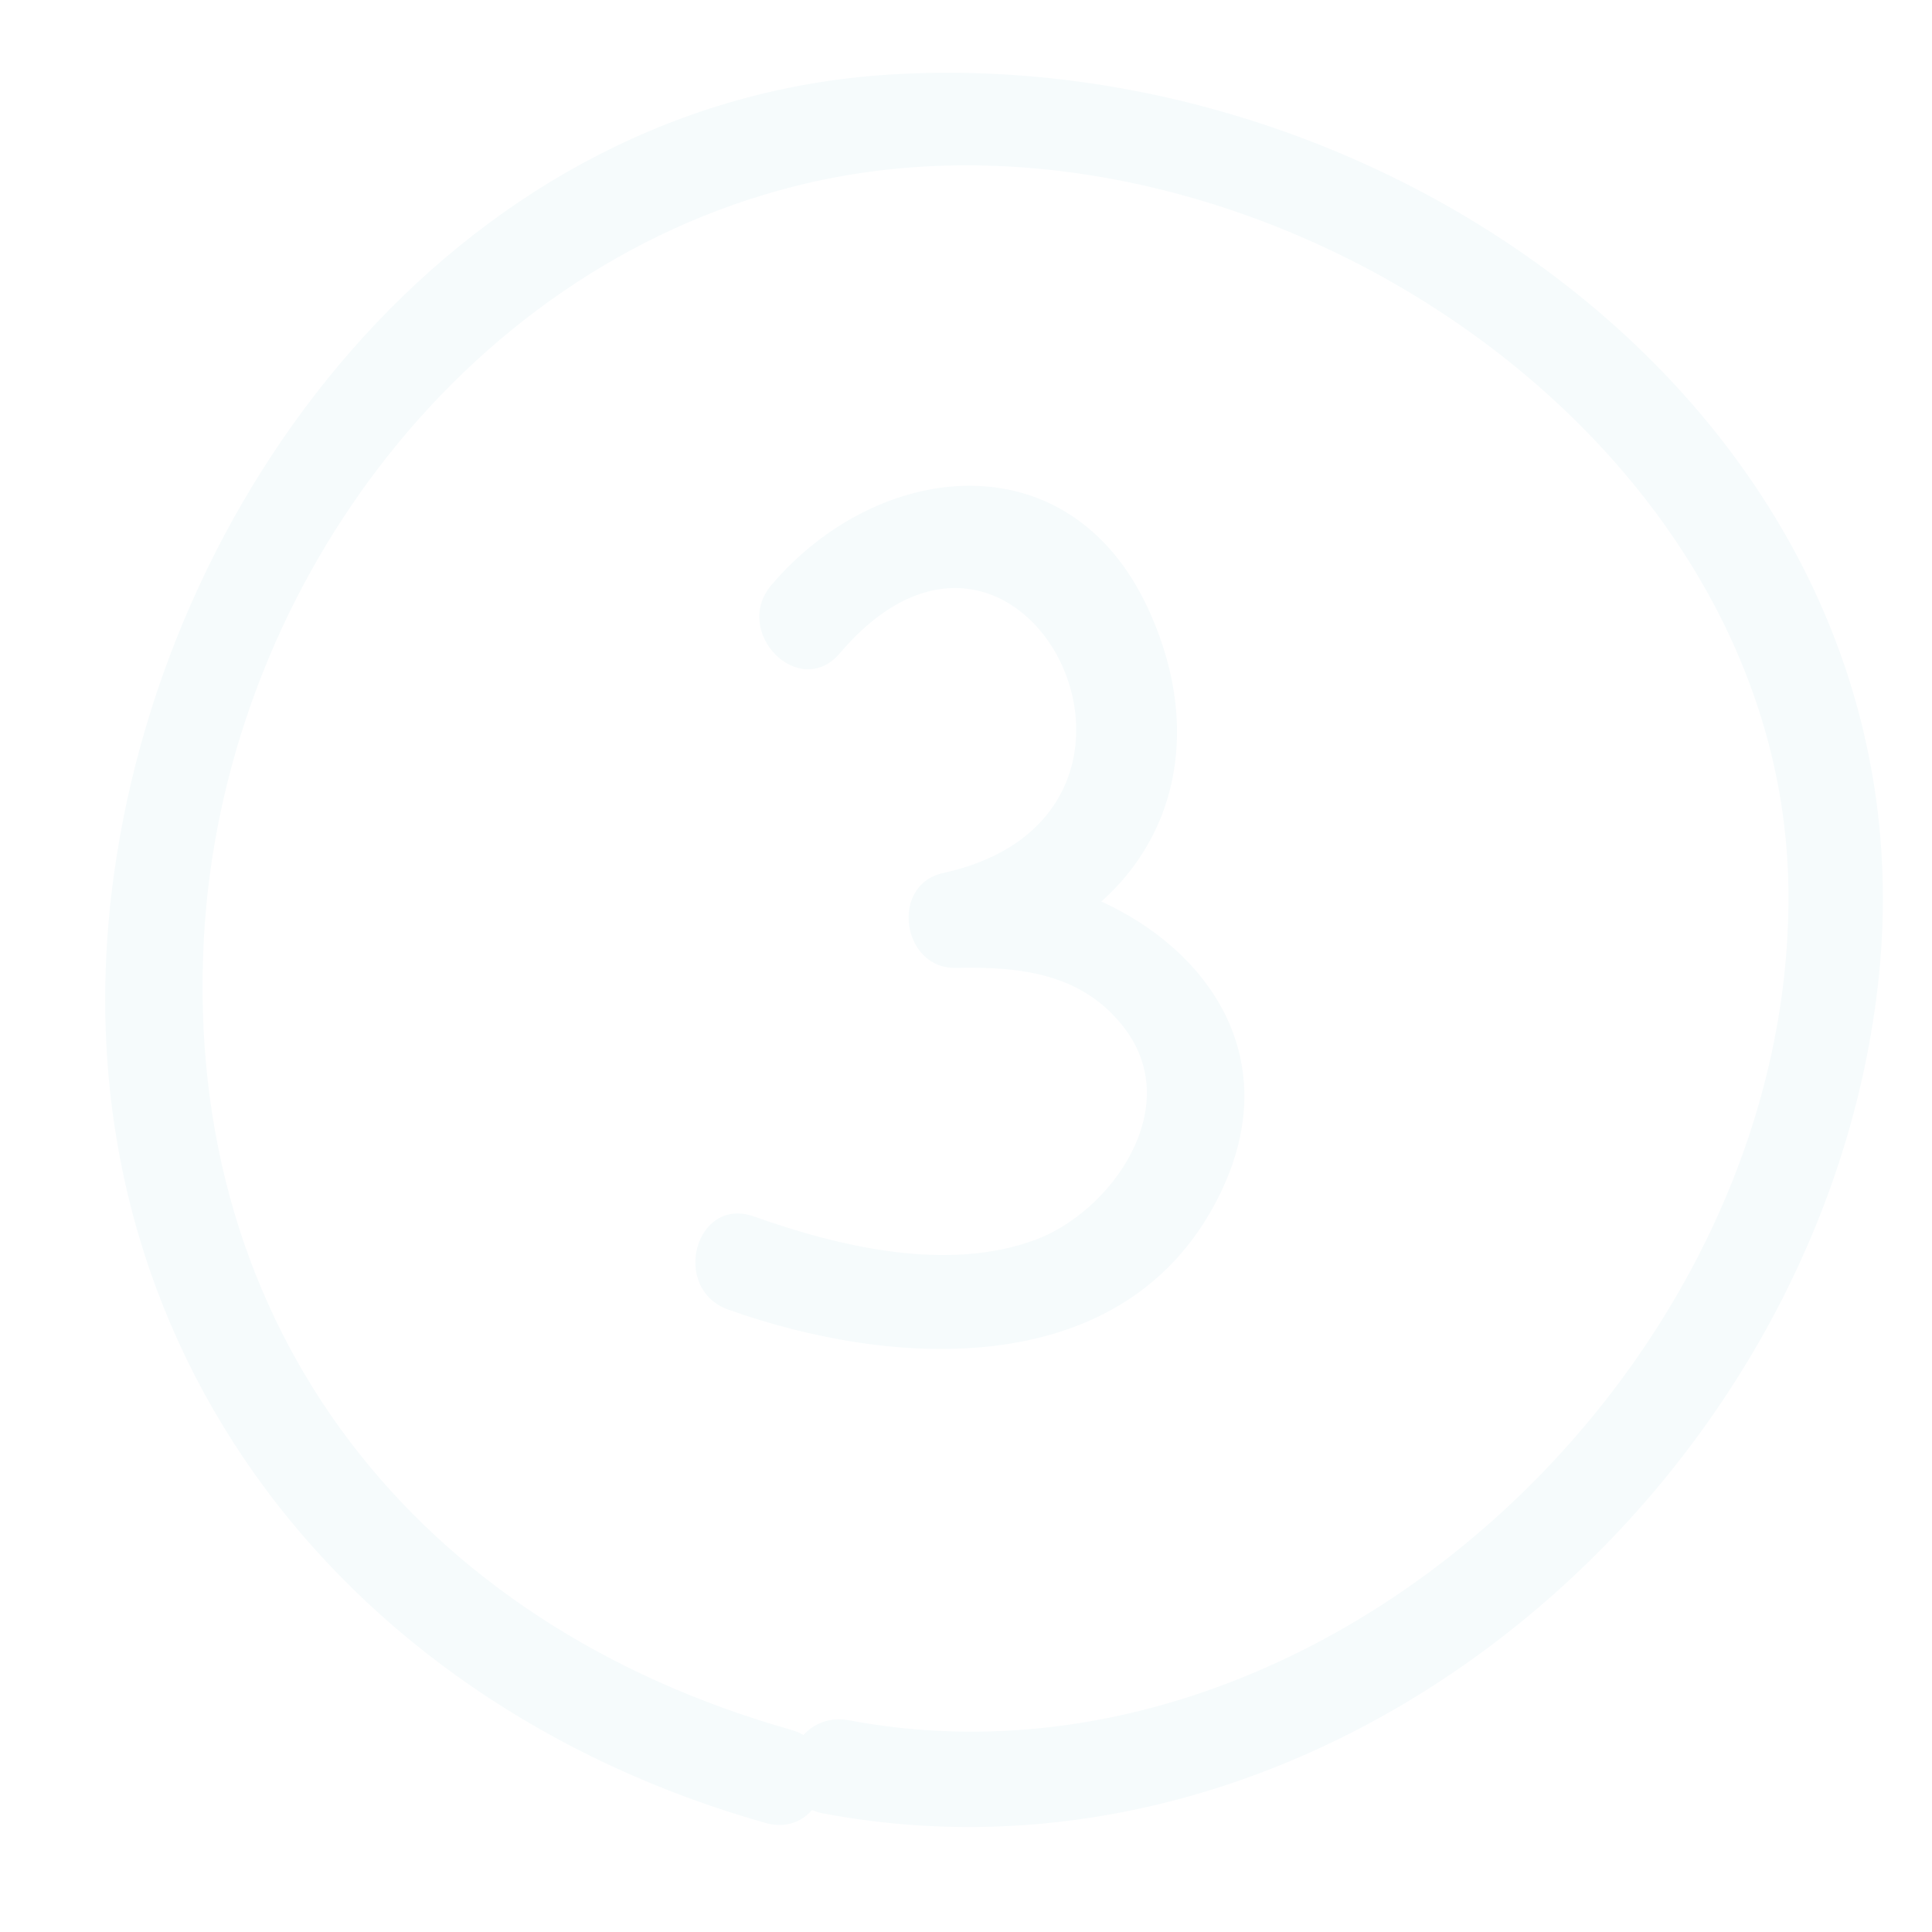
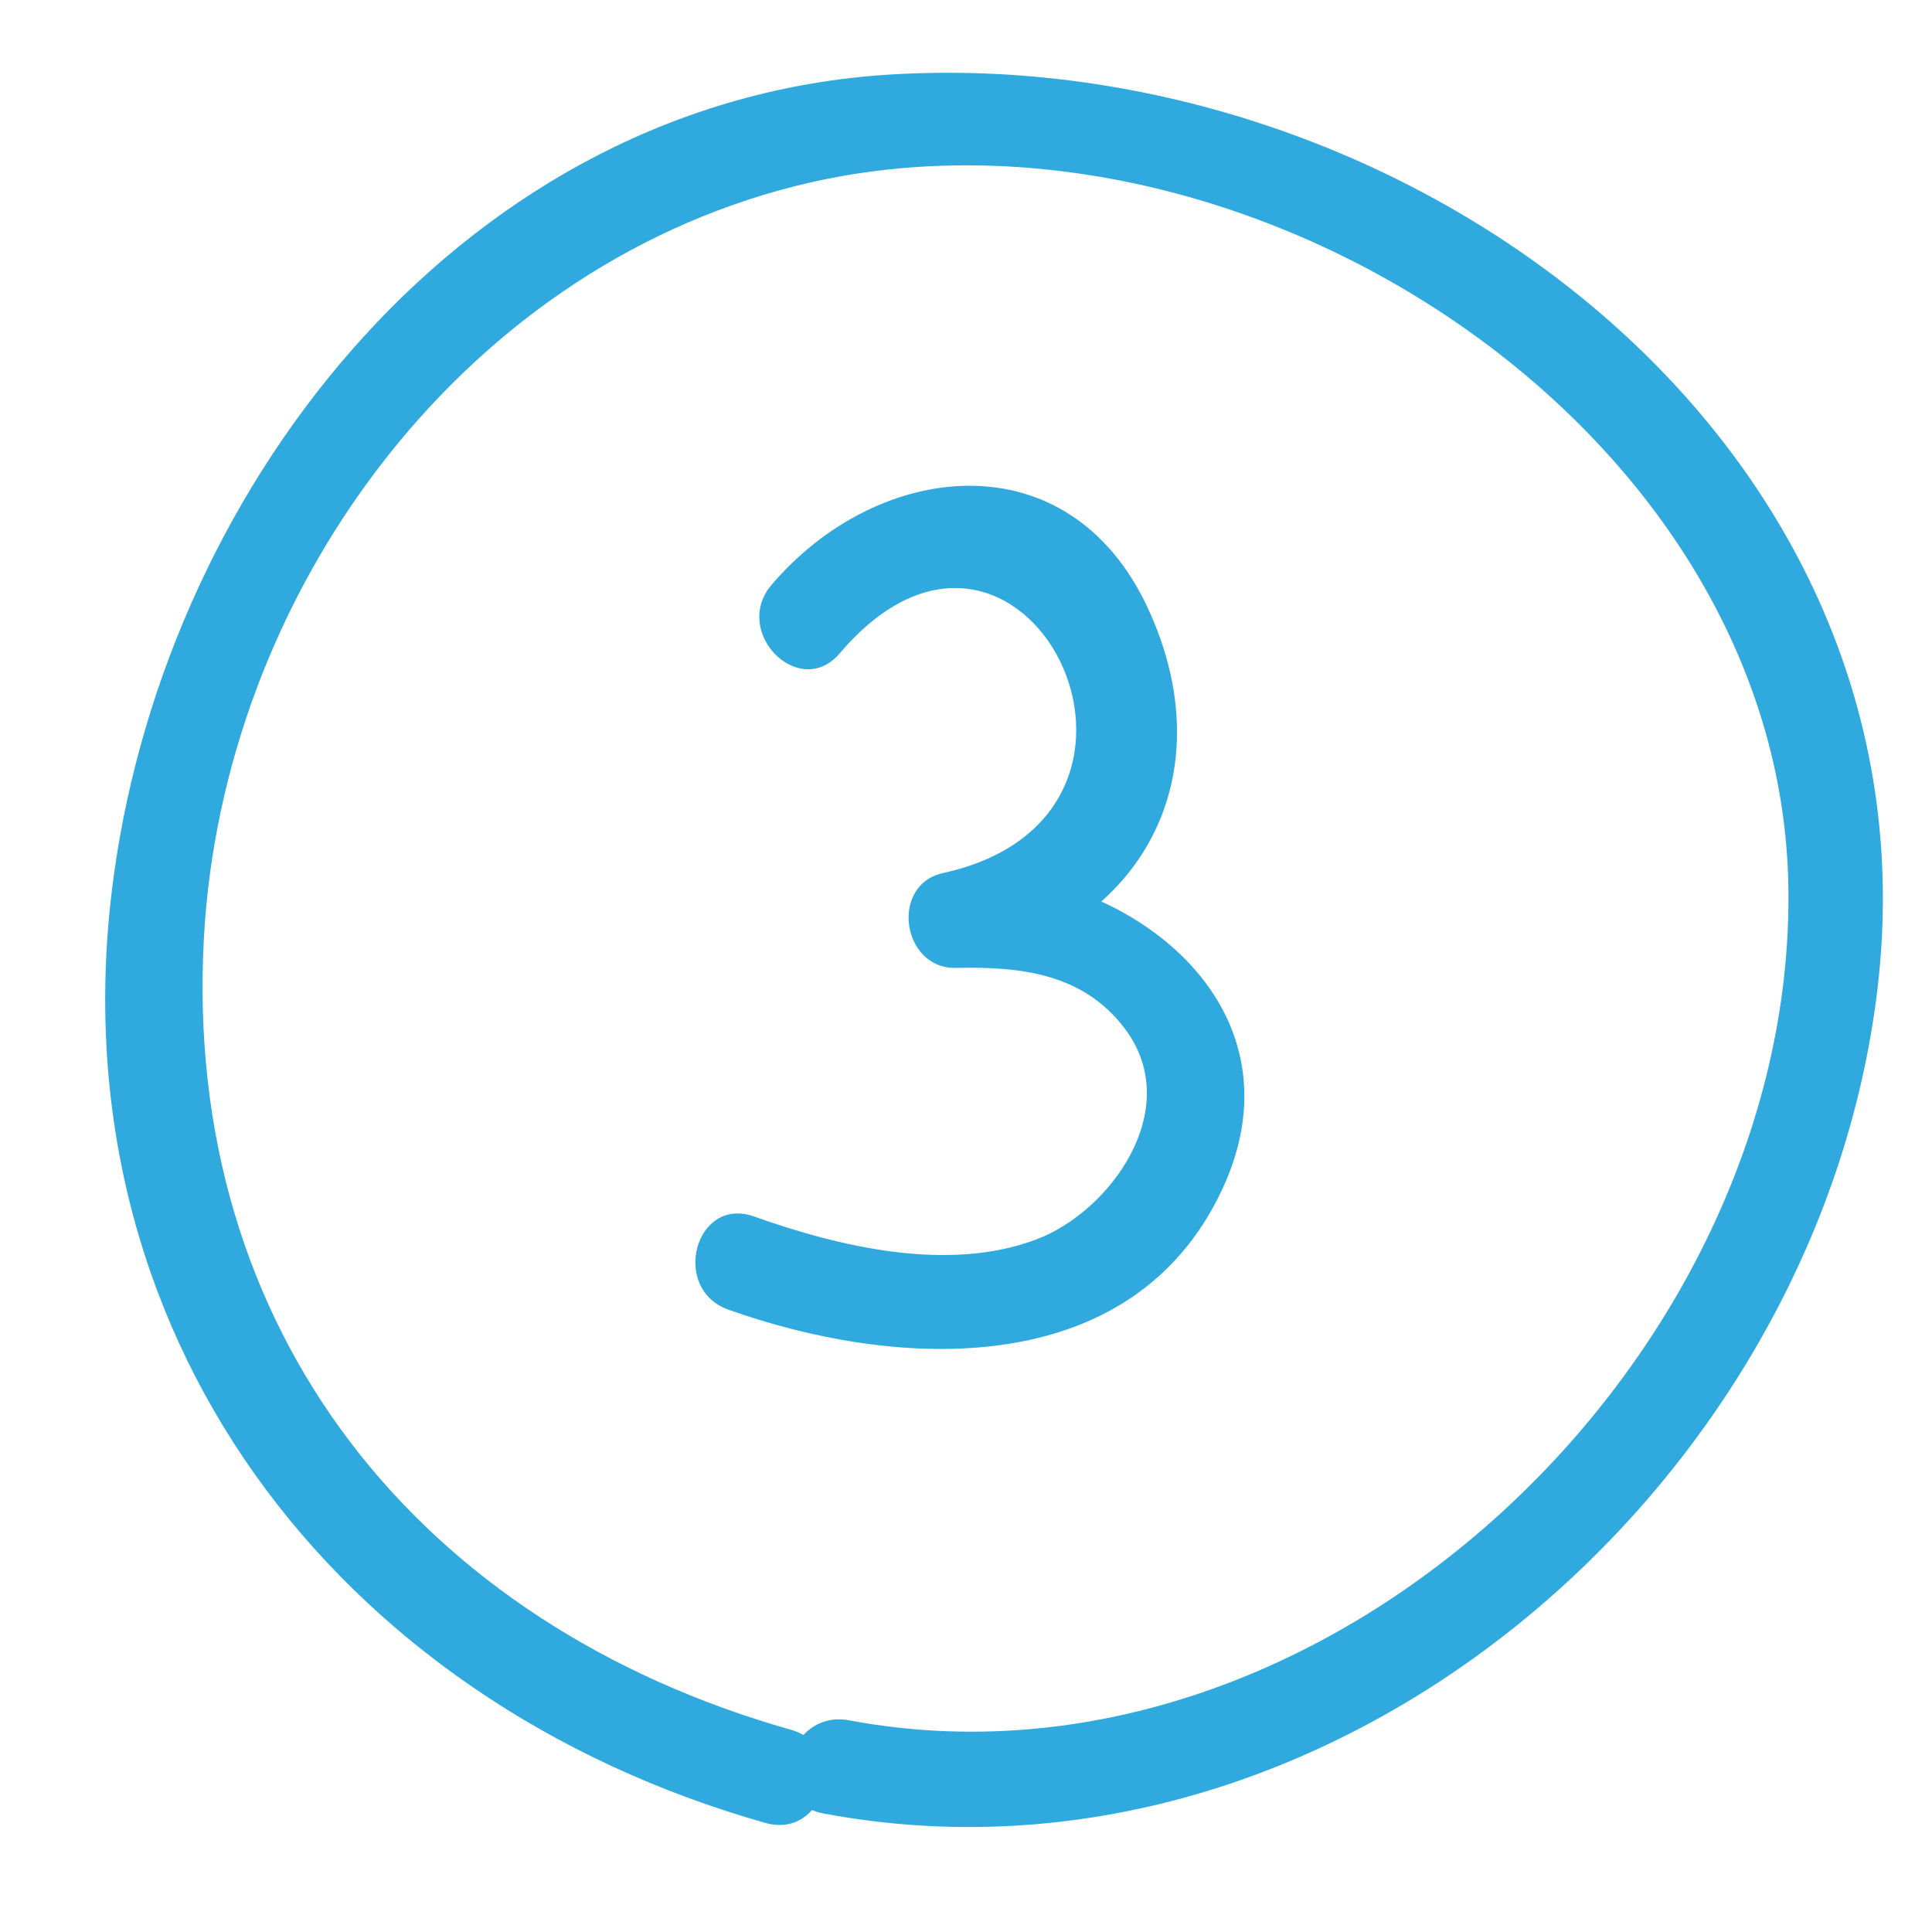
<svg xmlns="http://www.w3.org/2000/svg" version="1.1" x="0px" y="0px" width="60px" height="60px" viewBox="0 0 60 60" style="enable-background:new 0 0 60 60;" xml:space="preserve">
  <g id="Background">
</g>
  <g id="Objects">
    <g>
      <g>
-         <path style="fill:#F6FBFC;" d="M24.565,53.72C13.013,50.449,5.682,41.328,6.33,29.17C6.898,18.522,14.22,8.425,24.691,5.781     c13.681-3.454,30.676,7.383,30.85,21.835c0.177,14.687-14.478,28.57-29.172,25.81c-1.891-0.355-2.697,2.536-0.797,2.893     c15.737,2.957,30.905-10.09,32.738-25.633C60.315,13.679,43.653,1.324,27.625,2.316C14.553,3.126,5.234,14.866,3.537,27.17     c-1.949,14.136,6.852,25.654,20.231,29.442C25.634,57.141,26.424,54.246,24.565,53.72L24.565,53.72z" />
+         <path style="fill:#30AADE;" d="M24.565,53.72C13.013,50.449,5.682,41.328,6.33,29.17C6.898,18.522,14.22,8.425,24.691,5.781     c13.681-3.454,30.676,7.383,30.85,21.835c0.177,14.687-14.478,28.57-29.172,25.81c-1.891-0.355-2.697,2.536-0.797,2.893     c15.737,2.957,30.905-10.09,32.738-25.633C60.315,13.679,43.653,1.324,27.625,2.316C14.553,3.126,5.234,14.866,3.537,27.17     c-1.949,14.136,6.852,25.654,20.231,29.442C25.634,57.141,26.424,54.246,24.565,53.72L24.565,53.72z" />
      </g>
    </g>
    <g>
      <g>
-         <path style="fill:#F6FBFC;" d="M26.082,20.287c5.641-6.633,11.521,4.999,3.207,6.826c-1.666,0.366-1.28,2.984,0.398,2.946     c1.992-0.045,3.953,0.163,5.252,1.895c1.854,2.471-0.439,5.672-2.768,6.543c-2.742,1.027-6.106,0.224-8.752-0.717     c-1.827-0.65-2.606,2.249-0.797,2.893c5.064,1.803,12.029,2.229,15.028-3.136c3.362-6.016-2.427-10.602-7.964-10.477     c0.133,0.982,0.266,1.964,0.398,2.946c5.492-1.207,7.938-6.006,5.564-11.12c-2.457-5.292-8.389-4.602-11.689-0.72     C22.716,19.63,24.827,21.763,26.082,20.287L26.082,20.287z" />
+         <path style="fill:#30AADE;" d="M26.082,20.287c5.641-6.633,11.521,4.999,3.207,6.826c-1.666,0.366-1.28,2.984,0.398,2.946     c1.992-0.045,3.953,0.163,5.252,1.895c1.854,2.471-0.439,5.672-2.768,6.543c-2.742,1.027-6.106,0.224-8.752-0.717     c-1.827-0.65-2.606,2.249-0.797,2.893c5.064,1.803,12.029,2.229,15.028-3.136c3.362-6.016-2.427-10.602-7.964-10.477     c0.133,0.982,0.266,1.964,0.398,2.946c5.492-1.207,7.938-6.006,5.564-11.12c-2.457-5.292-8.389-4.602-11.689-0.72     C22.716,19.63,24.827,21.763,26.082,20.287L26.082,20.287z" />
      </g>
    </g>
  </g>
</svg>
